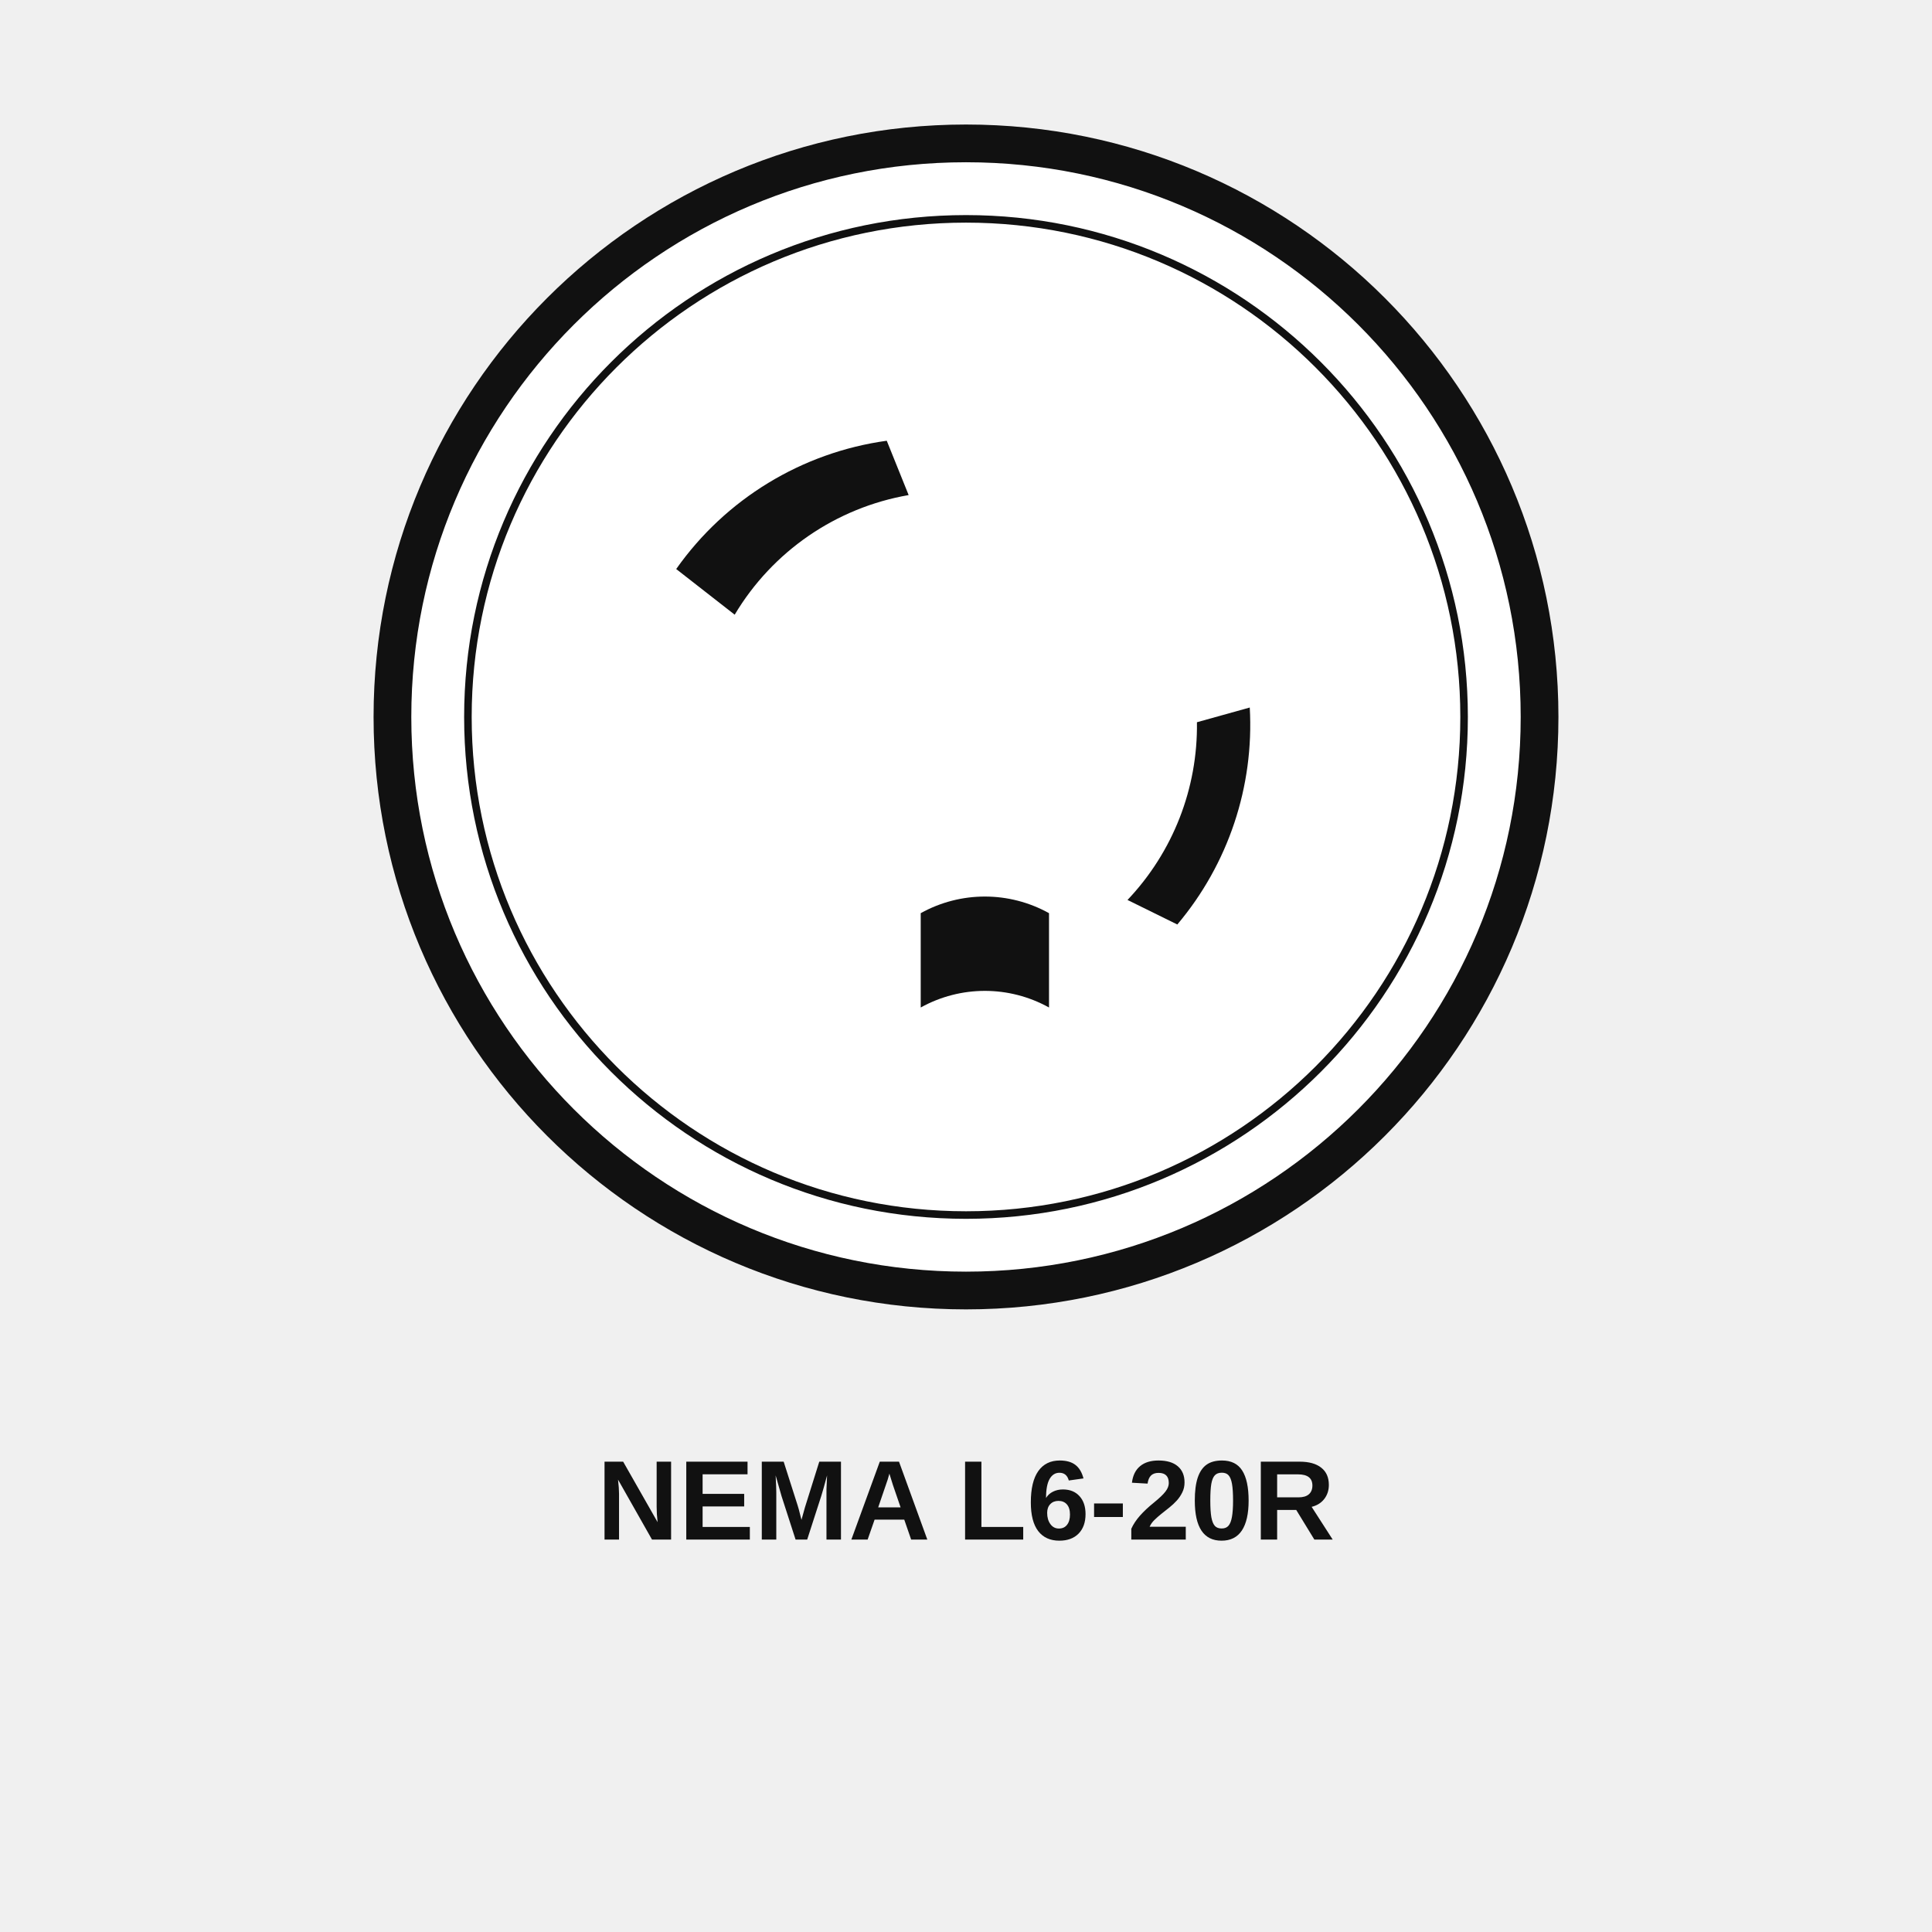
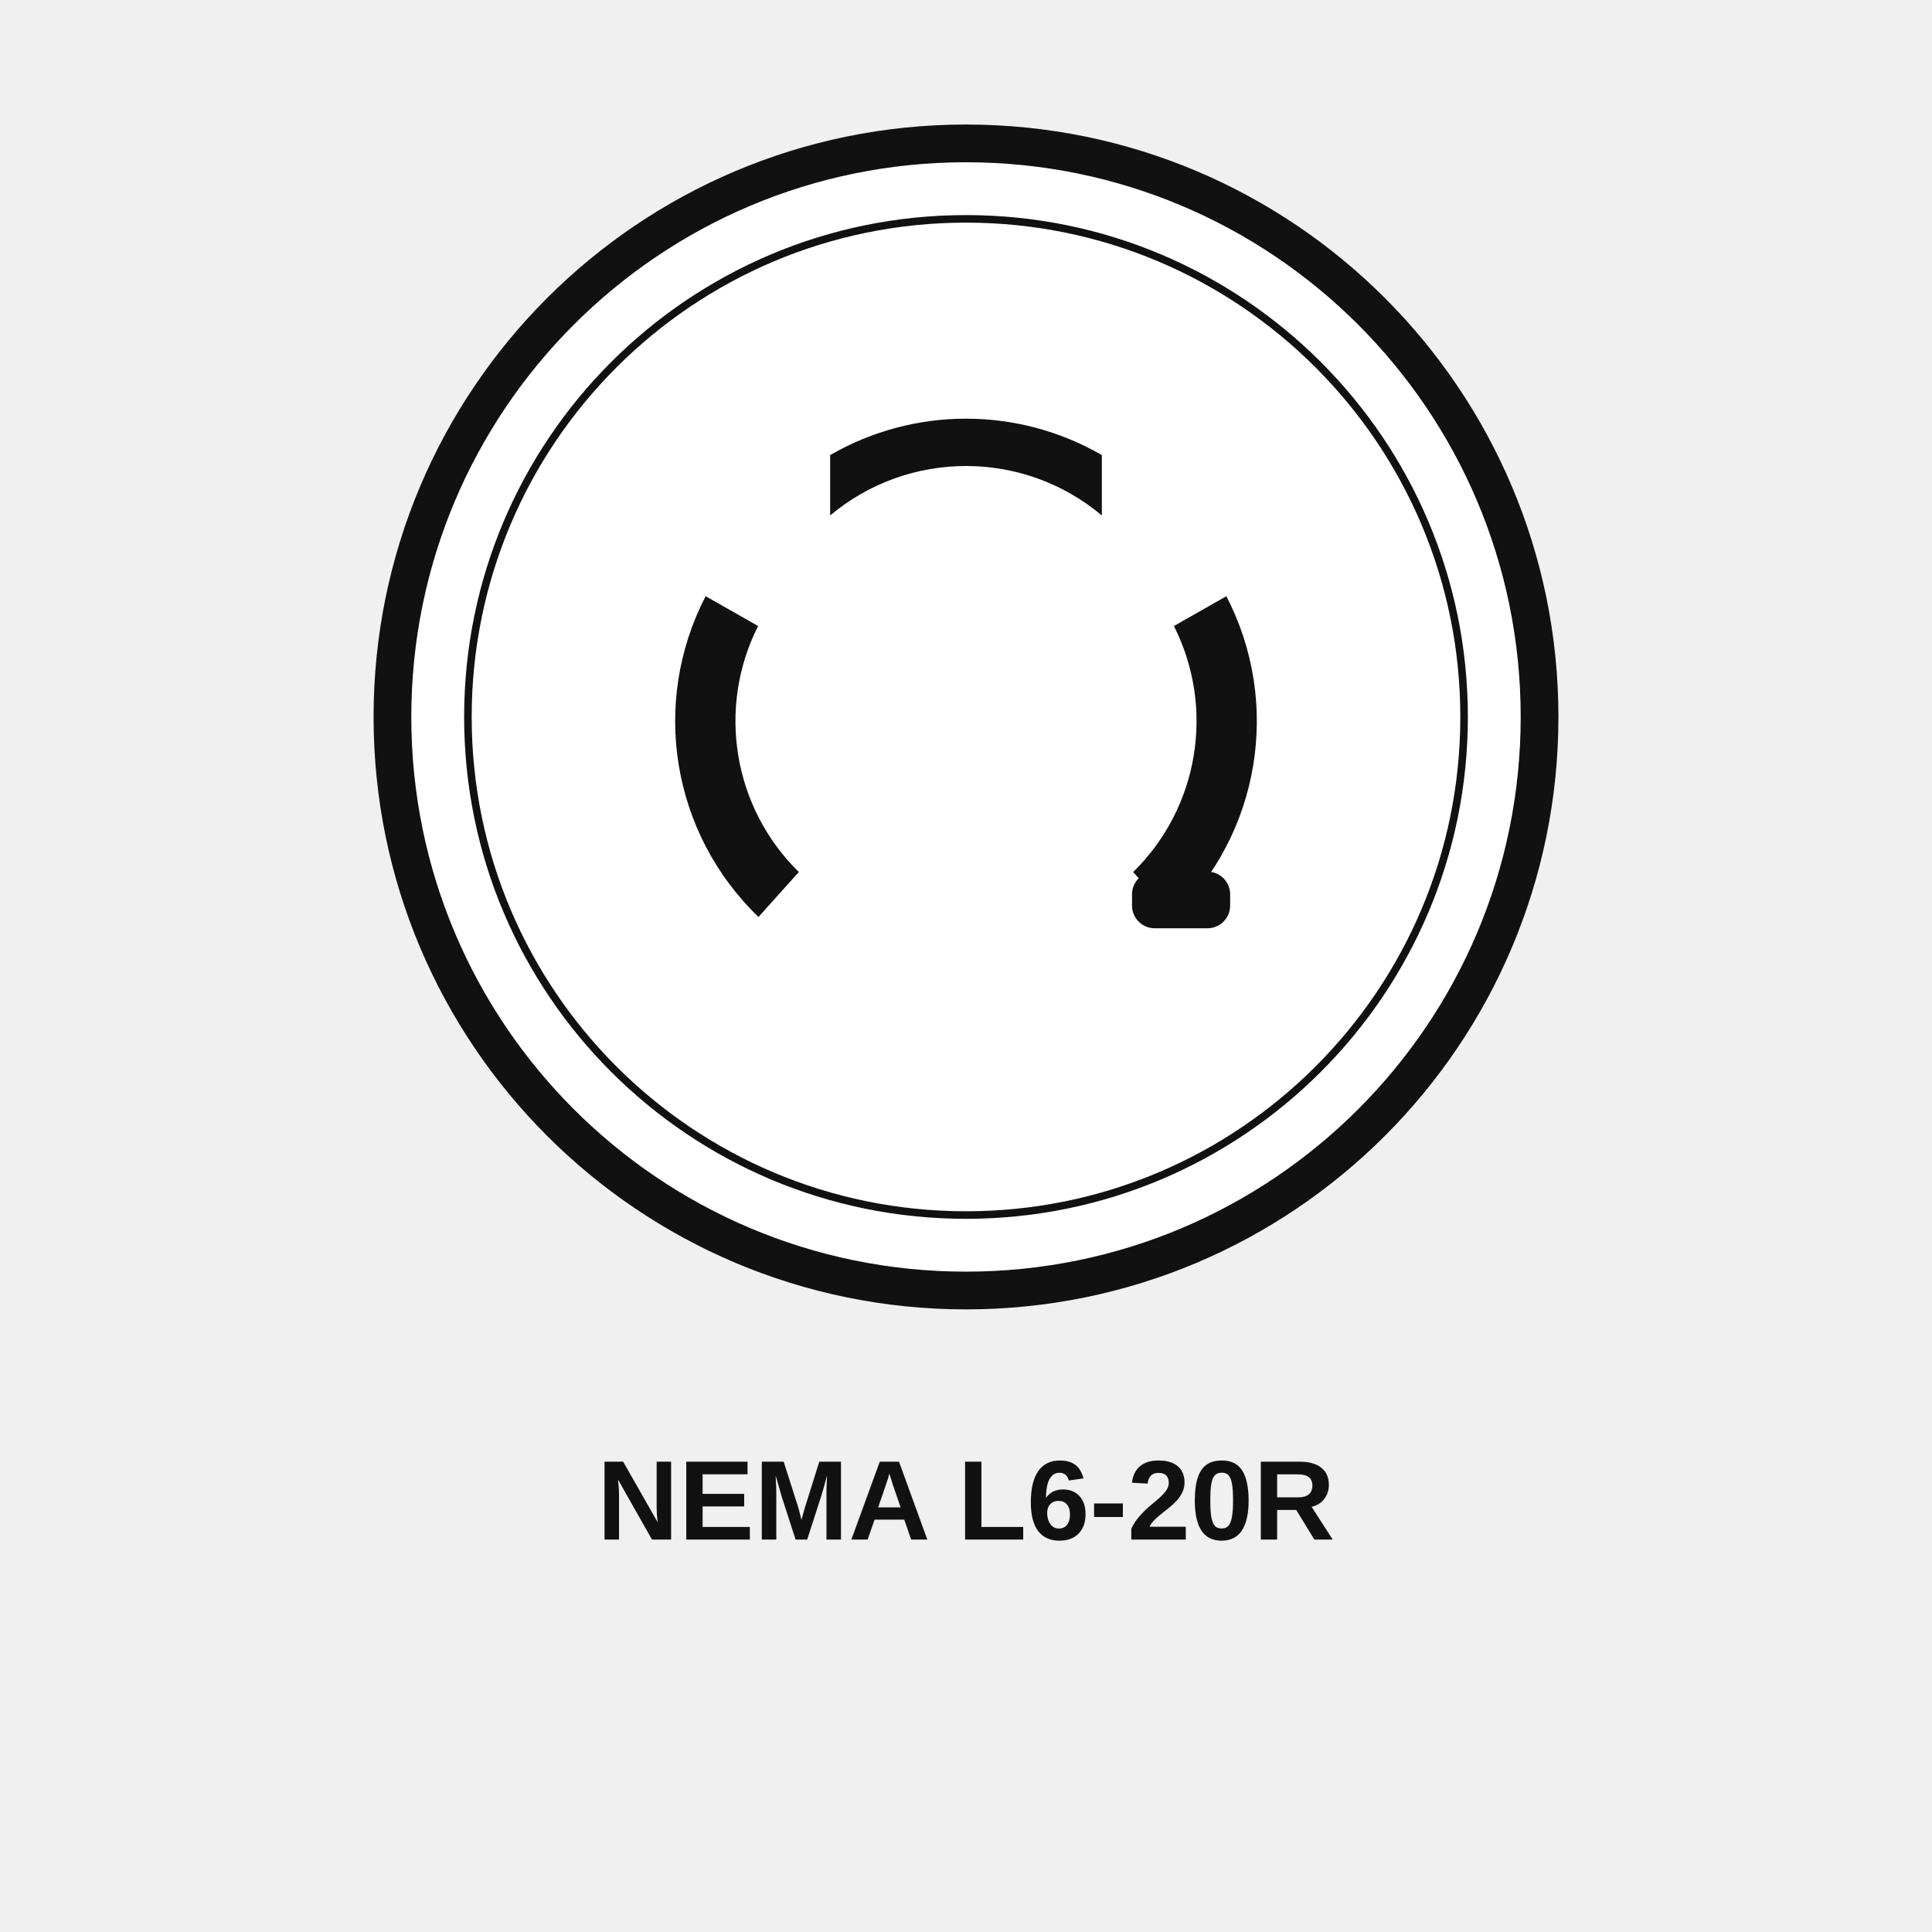
<svg xmlns="http://www.w3.org/2000/svg" width="512" height="512" viewBox="0 0 512 512" role="img" aria-label="NEMA L6-20R receptacle">
  <g>
    <circle cx="256" cy="190" r="152" fill="#fff" stroke="#111" stroke-width="10" />
    <circle cx="256" cy="190" r="132" fill="none" stroke="#111" stroke-width="2" />
-     <path d="M 179.2 150.8 A 82.0 82.0 0 0 1 235.0 116.8 L 240.8 131.2 A 67.0 67.0 0 0 0 194.7 162.9 Z" fill="#111" />
-     <path d="M 331.2 187.5 A 82.0 82.0 0 0 1 312.0 245.0 L 298.8 238.5 A 67.0 67.0 0 0 0 317.2 191.4 Z" fill="#111" />
-     <path d="M 244.0 267.0 A 35.0 35.0 0 0 1 278.0 267.0 L 278.0 242.0 A 35.0 35.0 0 0 0 244.0 242.0 Z" fill="#111" />
+     <path d="M 220.0 120.6 A 72.0 72.0 0 0 1 292.0 120.6 L 292.0 136.6 A 56.0 56.0 0 0 0 220.0 136.6 Z" fill="#111" />
+     <path d="M 325.0 158.0 A 72.0 72.0 0 0 1 311.0 243.0 L 300.3 231.1 A 56.0 56.0 0 0 0 311.1 165.9 Z" fill="#111" />
+     <rect x="300.0" y="231.0" width="26.0" height="15.0" rx="6.0" fill="#111" />
+     <path d="M 201.0 243.0 A 72.0 72.0 0 0 1 187.0 158.0 L 200.9 165.9 A 56.0 56.0 0 0 0 211.7 231.1 Z" fill="#111" />
  </g>
  <text x="256" y="408" text-anchor="middle" font-family="Arial, Helvetica, sans-serif" font-size="30" font-weight="700" fill="#111">NEMA L6-20R</text>
</svg>
